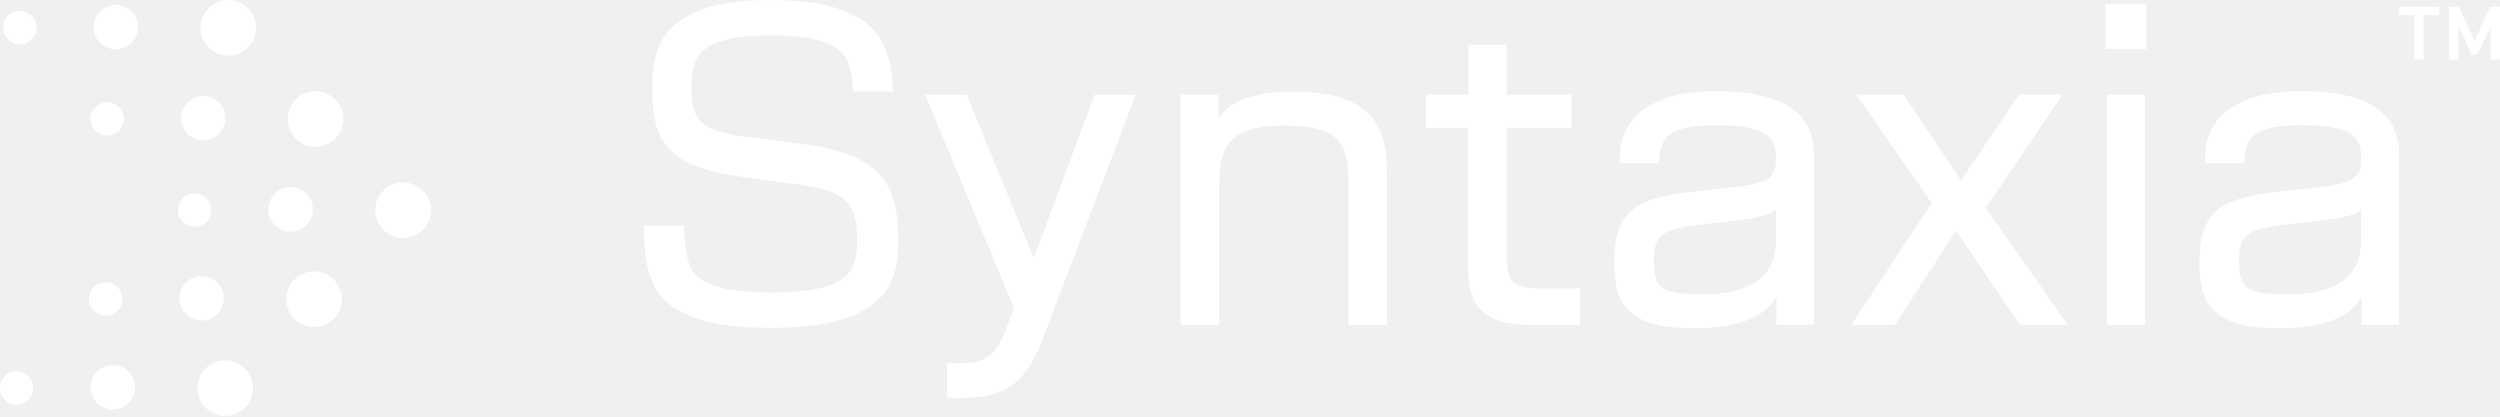
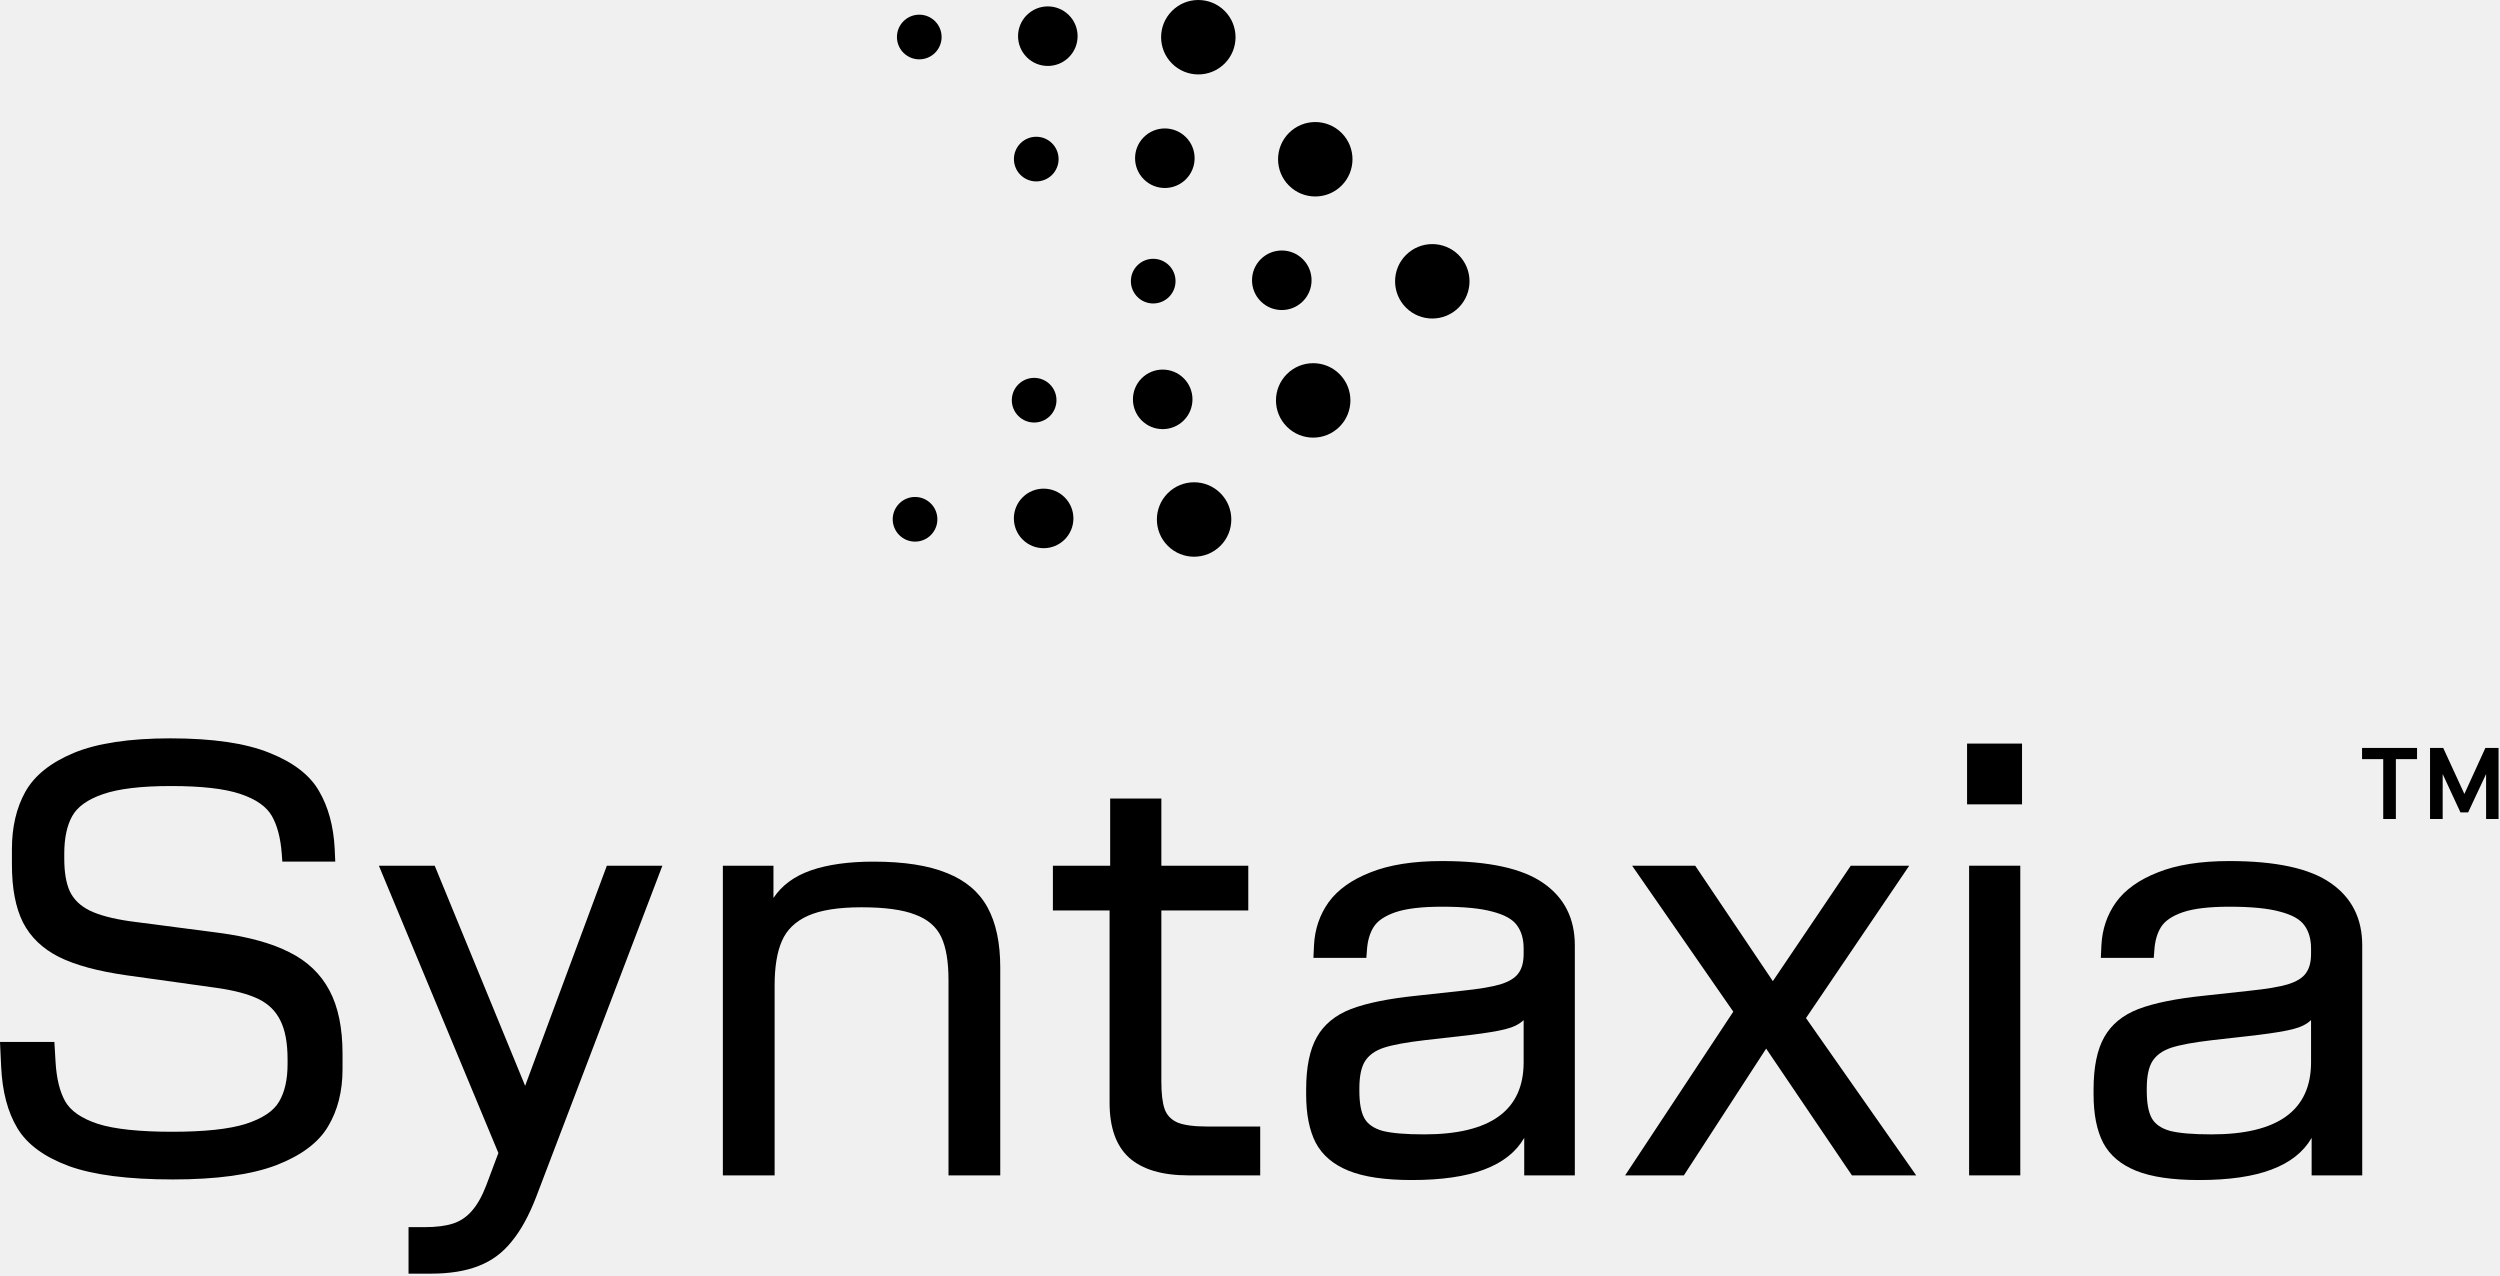
- <svg xmlns="http://www.w3.org/2000/svg" width="1799" height="300" viewBox="0 0 1799 300" fill="none">
-   <path d="M555.464 235.901C531.62 235.901 513.115 233.517 499.948 228.748C486.782 223.875 477.608 217.137 472.424 208.532C467.241 199.928 464.338 188.99 463.716 175.721L463.094 162.347H492.173L492.795 172.922C493.314 181.837 495.024 188.887 497.927 194.07C500.83 199.254 506.687 203.297 515.499 206.2C524.415 208.999 537.632 210.398 555.153 210.398C572.466 210.398 585.58 208.999 594.495 206.2C603.515 203.297 609.476 199.306 612.379 194.226C615.385 189.146 616.888 182.459 616.888 174.166V171.677C616.888 162.866 615.592 155.92 613.001 150.84C610.512 145.76 606.573 141.924 601.182 139.332C595.791 136.741 588.327 134.771 578.789 133.423L530.894 126.737C515.551 124.559 503.473 121.294 494.661 116.94C485.849 112.482 479.422 106.314 475.379 98.435C471.439 90.556 469.469 80.241 469.469 67.489V59.247C469.469 47.429 471.854 37.218 476.623 28.613C481.495 19.905 490.152 12.959 502.592 7.775C515.136 2.592 532.345 0 554.22 0C576.82 0 594.495 2.592 607.247 7.775C619.998 12.855 628.81 19.645 633.683 28.146C638.659 36.647 641.458 46.911 642.08 58.936L642.391 65.934H614.089L613.778 61.736C613.156 53.338 611.394 46.6 608.491 41.52C605.588 36.44 599.938 32.501 591.541 29.701C583.144 26.902 570.807 25.503 554.531 25.503C538.566 25.503 526.436 26.954 518.143 29.857C509.953 32.656 504.458 36.596 501.659 41.675C498.86 46.755 497.46 53.442 497.46 61.736V64.224C497.46 71.584 498.445 77.442 500.415 81.796C502.488 86.15 506.013 89.571 510.989 92.059C516.069 94.547 523.274 96.465 532.604 97.813L580.345 104.033C595.895 106.106 608.439 109.579 617.977 114.452C627.514 119.22 634.616 126.011 639.281 134.823C643.946 143.531 646.279 154.831 646.279 168.723V176.965C646.279 188.783 643.687 198.995 638.503 207.599C633.424 216.204 624.197 223.098 610.823 228.281C597.45 233.361 578.997 235.901 555.464 235.901Z" fill="white" />
-   <path d="M681.578 261.404H690.287C696.299 261.404 701.276 260.782 705.215 259.538C709.154 258.294 712.524 256.065 715.323 252.851C718.226 249.637 720.817 245.076 723.098 239.167L729.629 221.75L665.717 68.111H695.574L743.936 185.828L787.633 68.111H817.334L749.845 245.231C746.009 255.184 741.655 263.114 736.783 269.024C732.014 275.036 726.156 279.391 719.21 282.086C712.265 284.885 703.66 286.285 693.397 286.285H681.578V261.404Z" fill="white" />
-   <path d="M849.679 68.111H876.737V85.372C881.195 78.634 887.882 73.709 896.797 70.599C905.816 67.489 916.961 65.934 930.231 65.934C946.507 65.934 959.569 67.956 969.418 71.999C979.37 75.938 986.627 82.055 991.189 90.348C995.75 98.642 998.031 109.372 998.031 122.538V233.724H970.351V129.225C970.351 119.376 969.055 111.704 966.463 106.21C963.872 100.715 959.207 96.724 952.468 94.236C945.833 91.644 936.295 90.348 923.855 90.348C911.518 90.348 901.981 91.852 895.242 94.858C888.504 97.865 883.838 102.374 881.247 108.387C878.655 114.296 877.359 122.227 877.359 132.179V233.724H849.679V68.111Z" fill="white" />
-   <path d="M1098.8 233.724C1084.6 233.724 1073.97 230.562 1066.92 224.238C1059.97 217.914 1056.5 208.117 1056.5 194.848V92.059H1026.18V68.111H1056.81V32.19H1084.18V68.111H1130.68V92.059H1084.18V183.34C1084.18 189.872 1084.75 194.796 1085.89 198.113C1087.03 201.431 1089.31 203.867 1092.73 205.422C1096.26 206.873 1101.6 207.599 1108.75 207.599H1137.05V233.724H1098.8Z" fill="white" />
-   <path d="M1218.07 236.212C1203.76 236.212 1192.52 234.553 1184.33 231.236C1176.14 227.918 1170.28 222.942 1166.75 216.307C1163.33 209.673 1161.62 201.016 1161.62 190.338V187.85C1161.62 175.824 1163.54 166.442 1167.38 159.704C1171.21 152.965 1177.28 147.989 1185.57 144.775C1193.97 141.561 1205.73 139.177 1220.87 137.622L1245.13 134.978C1254.15 134.045 1260.94 132.905 1265.5 131.557C1270.16 130.106 1273.38 128.136 1275.14 125.648C1277.01 123.16 1277.94 119.687 1277.94 115.229V112.43C1277.94 107.35 1276.75 103.203 1274.36 99.99C1272.08 96.776 1267.73 94.34 1261.3 92.681C1254.98 90.919 1245.96 90.037 1234.24 90.037C1223.46 90.037 1215.17 91.022 1209.36 92.992C1203.66 94.962 1199.77 97.605 1197.7 100.923C1195.63 104.24 1194.43 108.387 1194.12 113.363L1193.81 117.406H1165.51L1165.82 110.72C1166.24 102.115 1168.83 94.443 1173.6 87.705C1178.47 80.966 1185.93 75.627 1195.99 71.688C1206.04 67.645 1218.8 65.623 1234.24 65.623C1259.23 65.623 1277.32 69.563 1288.51 77.442C1299.71 85.217 1305.31 96.309 1305.31 110.72V233.724H1278.25V213.664C1273.9 221.232 1266.74 226.882 1256.79 230.614C1246.94 234.346 1234.04 236.212 1218.07 236.212ZM1190.08 188.472C1190.08 195.003 1190.96 199.876 1192.72 203.09C1194.49 206.303 1197.75 208.584 1202.52 209.932C1207.39 211.176 1214.8 211.798 1224.76 211.798C1260.21 211.798 1277.94 198.943 1277.94 173.233V150.684C1275.66 152.861 1272.45 154.468 1268.3 155.505C1264.26 156.542 1258.04 157.578 1249.64 158.615L1225.07 161.414C1215.22 162.555 1207.91 163.902 1203.14 165.457C1198.48 167.012 1195.11 169.449 1193.03 172.766C1191.06 175.98 1190.08 180.8 1190.08 187.228V188.472Z" fill="white" />
-   <path d="M1390.06 146.175L1335.94 68.111H1369.69L1411.21 129.847L1452.88 68.111H1484.14L1428.94 149.596L1487.87 233.724H1453.51L1407.63 165.924L1363.62 233.724H1332.21L1390.06 146.175Z" fill="white" />
-   <path d="M1516.17 68.111H1543.54V233.724H1516.17V68.111ZM1515.09 2.799H1544.48V35.3H1515.09V2.799Z" fill="white" />
-   <path d="M1639.18 236.212C1624.87 236.212 1613.62 234.553 1605.43 231.236C1597.24 227.918 1591.39 222.942 1587.86 216.307C1584.44 209.673 1582.73 201.016 1582.73 190.338V187.85C1582.73 175.824 1584.65 166.442 1588.48 159.704C1592.32 152.965 1598.38 147.989 1606.68 144.775C1615.07 141.561 1626.84 139.177 1641.98 137.622L1666.24 134.978C1675.26 134.045 1682.05 132.905 1686.61 131.557C1691.27 130.106 1694.49 128.136 1696.25 125.648C1698.11 123.16 1699.05 119.687 1699.05 115.229V112.43C1699.05 107.35 1697.86 103.203 1695.47 99.99C1693.19 96.776 1688.84 94.34 1682.41 92.681C1676.08 90.919 1667.07 90.037 1655.35 90.037C1644.57 90.037 1636.28 91.022 1630.47 92.992C1624.77 94.962 1620.88 97.605 1618.81 100.923C1616.73 104.24 1615.54 108.387 1615.23 113.363L1614.92 117.406H1586.62L1586.93 110.72C1587.34 102.115 1589.93 94.443 1594.7 87.705C1599.58 80.966 1607.04 75.627 1617.1 71.688C1627.15 67.645 1639.9 65.623 1655.35 65.623C1680.33 65.623 1698.43 69.563 1709.62 77.442C1720.82 85.217 1726.42 96.309 1726.42 110.72V233.724H1699.36V213.664C1695 221.232 1687.85 226.882 1677.9 230.614C1668.05 234.346 1655.14 236.212 1639.18 236.212ZM1611.19 188.472C1611.19 195.003 1612.07 199.876 1613.83 203.09C1615.59 206.303 1618.86 208.584 1623.63 209.932C1628.5 211.176 1635.91 211.798 1645.86 211.798C1681.32 211.798 1699.05 198.943 1699.05 173.233V150.684C1696.77 152.861 1693.55 154.468 1689.41 155.505C1685.36 156.542 1679.14 157.578 1670.75 158.615L1646.18 161.414C1636.33 162.555 1629.02 163.902 1624.25 165.457C1619.58 167.012 1616.22 169.449 1614.14 172.766C1612.17 175.98 1611.19 180.8 1611.19 187.228V188.472Z" fill="white" />
-   <path d="M1737.31 42.886V10.871H1725.98V4.886H1755.39V10.871H1744.07V42.886H1737.31ZM1762.34 42.886V4.886H1769.38L1780.71 29.491L1791.94 4.886H1798.98V42.886H1792.32V18.851L1782.71 39.371H1778.61L1769.1 18.851V42.886H1762.34Z" fill="white" />
-   <path d="M20.492 270.688C15.804 266 8.204 266 3.516 270.688C-1.172 275.376 -1.172 282.976 3.516 287.664C8.204 292.352 15.804 292.352 20.492 287.664C25.179 282.976 25.179 275.376 20.492 270.688Z" fill="white" />
-   <path d="M92.439 267.39C86.189 261.14 76.055 261.14 69.805 267.39C63.554 273.641 63.554 283.774 69.805 290.025C76.055 296.275 86.189 296.275 92.439 290.025C98.689 283.774 98.689 273.641 92.439 267.39Z" fill="white" />
-   <path d="M22.761 11.446C18.073 6.759 10.473 6.759 5.785 11.446C1.098 16.134 1.098 23.735 5.785 28.422C10.473 33.11 18.073 33.11 22.761 28.422C27.449 23.735 27.449 16.134 22.761 11.446Z" fill="white" />
-   <path d="M84.508 206.67C79.821 201.982 72.22 201.982 67.532 206.67C62.845 211.357 62.845 218.958 67.532 223.645C72.22 228.333 79.821 228.333 84.508 223.645C89.196 218.958 89.196 211.357 84.508 206.67Z" fill="white" />
-   <path d="M85.643 77.067C80.955 72.38 73.355 72.38 68.667 77.067C63.98 81.755 63.98 89.356 68.667 94.043C73.355 98.731 80.955 98.731 85.643 94.043C90.331 89.356 90.331 81.755 85.643 77.067Z" fill="white" />
-   <path d="M94.69 8.166C88.44 1.916 78.306 1.916 72.055 8.166C65.805 14.417 65.805 24.55 72.055 30.801C78.306 37.051 88.44 37.051 94.69 30.801C100.94 24.55 100.94 14.417 94.69 8.166Z" fill="white" />
-   <path d="M176.147 265.14C168.334 257.327 155.667 257.327 147.854 265.14C140.041 272.953 140.041 285.62 147.854 293.433C155.667 301.246 168.334 301.246 176.147 293.433C183.96 285.62 183.96 272.953 176.147 265.14Z" fill="white" />
-   <path d="M156.44 203.39C150.19 197.14 140.056 197.14 133.806 203.39C127.556 209.641 127.556 219.775 133.806 226.025C140.056 232.275 150.19 232.275 156.44 226.025C162.691 219.775 162.691 209.641 156.44 203.39Z" fill="white" />
-   <path d="M148.506 142.671C143.818 137.983 136.218 137.983 131.53 142.671C126.843 147.359 126.843 154.959 131.53 159.647C136.218 164.334 143.819 164.334 148.506 159.647C153.194 154.959 153.194 147.359 148.506 142.671Z" fill="white" />
-   <path d="M157.591 73.77C151.34 67.52 141.207 67.52 134.956 73.77C128.706 80.02 128.706 90.154 134.956 96.404C141.207 102.655 151.34 102.655 157.591 96.404C163.841 90.154 163.841 80.02 157.591 73.77Z" fill="white" />
-   <path d="M178.416 5.899C170.603 -1.914 157.936 -1.914 150.123 5.899C142.31 13.712 142.31 26.38 150.123 34.192C157.936 42.005 170.603 42.005 178.416 34.192C186.229 26.38 186.229 13.712 178.416 5.899Z" fill="white" />
-   <path d="M240.163 201.123C232.35 193.311 219.683 193.311 211.87 201.123C204.057 208.936 204.057 221.604 211.87 229.416C219.683 237.229 232.35 237.229 240.163 229.416C247.976 221.604 247.976 208.936 240.163 201.123Z" fill="white" />
-   <path d="M220.454 139.374C214.203 133.124 204.07 133.124 197.819 139.374C191.569 145.624 191.569 155.758 197.819 162.009C204.07 168.259 214.203 168.259 220.454 162.009C226.704 155.758 226.704 145.624 220.454 139.374Z" fill="white" />
-   <path d="M241.282 71.501C233.469 63.688 220.802 63.688 212.989 71.501C205.176 79.314 205.176 91.982 212.989 99.794C220.802 107.607 233.469 107.607 241.282 99.794C249.095 91.982 249.095 79.314 241.282 71.501Z" fill="white" />
-   <path d="M304.183 137.105C296.37 129.292 283.703 129.292 275.89 137.105C268.077 144.918 268.077 157.585 275.89 165.398C283.703 173.211 296.37 173.211 304.183 165.398C311.996 157.585 311.996 144.918 304.183 137.105Z" fill="white" />
+ <svg xmlns="http://www.w3.org/2000/svg" width="1337" height="682" viewBox="0 0 1337 682" fill="none">
+   <path d="M497.814 269.275C493.15 264.611 485.589 264.611 480.925 269.275C476.261 273.939 476.261 281.5 480.925 286.164C485.589 290.828 493.15 290.828 497.814 286.164C502.478 281.5 502.478 273.939 497.814 269.275Z" fill="black" />
+   <path d="M569.397 265.994C563.178 259.775 553.096 259.775 546.877 265.994C540.659 272.212 540.659 282.295 546.877 288.513C553.096 294.732 563.178 294.732 569.397 288.513C575.615 282.295 575.615 272.212 569.397 265.994Z" fill="black" />
+   <path d="M500.072 11.349C495.408 6.685 487.847 6.685 483.183 11.349C478.519 16.013 478.519 23.575 483.183 28.238C487.847 32.903 495.408 32.903 500.072 28.238C504.736 23.575 504.736 16.013 500.072 11.349Z" fill="black" />
+   <path d="M561.506 205.581C556.842 200.917 549.28 200.917 544.616 205.581C539.952 210.245 539.952 217.807 544.616 222.471C549.28 227.135 556.842 227.135 561.506 222.471C566.17 217.807 566.17 210.245 561.506 205.581Z" fill="black" />
+   <path d="M562.635 76.637C557.971 71.973 550.409 71.973 545.745 76.637C541.081 81.301 541.081 88.863 545.745 93.526C550.409 98.19 557.971 98.19 562.635 93.526C567.299 88.862 567.299 81.301 562.635 76.637Z" fill="black" />
+   <path d="M571.636 8.085C565.417 1.867 555.335 1.867 549.116 8.085C542.898 14.304 542.898 24.386 549.116 30.605C555.335 36.824 565.417 36.824 571.636 30.605C577.855 24.386 577.855 14.304 571.636 8.085Z" fill="black" />
+   <path d="M652.679 263.754C644.906 255.981 632.303 255.981 624.53 263.754C616.757 271.528 616.757 284.131 624.53 291.904C632.303 299.677 644.906 299.677 652.679 291.904C660.453 284.131 660.453 271.528 652.679 263.754Z" fill="black" />
+   <path d="M633.073 202.319C626.854 196.1 616.772 196.1 610.553 202.319C604.335 208.537 604.335 218.62 610.553 224.838C616.772 231.057 626.854 231.057 633.073 224.838C639.292 218.62 639.292 208.537 633.073 202.319Z" fill="black" />
+   <path d="M625.179 141.907C620.515 137.243 612.953 137.243 608.29 141.907C603.626 146.571 603.626 154.133 608.29 158.797C612.954 163.461 620.515 163.461 625.179 158.797C629.843 154.133 629.843 146.571 625.179 141.907Z" fill="black" />
+   <path d="M634.217 73.356C627.999 67.137 617.916 67.137 611.698 73.356C605.479 79.575 605.479 89.657 611.698 95.876C617.916 102.094 627.999 102.094 634.217 95.876C640.436 89.657 640.436 79.575 634.217 73.356Z" fill="black" />
+   <path d="M654.937 5.83C647.164 -1.943 634.561 -1.943 626.788 5.83C619.015 13.603 619.015 26.206 626.788 33.979C634.561 41.753 647.164 41.753 654.937 33.979C662.71 26.206 662.71 13.603 654.937 5.83Z" fill="black" />
+   <path d="M716.371 200.063C708.598 192.29 695.995 192.29 688.222 200.063C680.448 207.836 680.448 220.439 688.222 228.212C695.995 235.986 708.598 235.986 716.371 228.212C724.144 220.439 724.144 207.836 716.371 200.063Z" fill="black" />
+   <path d="M696.762 138.627C690.543 132.409 680.461 132.409 674.242 138.627C668.023 144.846 668.023 154.928 674.242 161.147C680.461 167.365 690.543 167.365 696.762 161.147C702.98 154.928 702.98 144.846 696.762 138.627Z" fill="black" />
+   <path d="M717.484 71.099C709.711 63.326 697.108 63.326 689.335 71.099C681.561 78.872 681.561 91.475 689.335 99.248C697.108 107.022 709.711 107.022 717.484 99.248C725.257 91.475 725.257 78.872 717.484 71.099Z" fill="black" />
+   <path d="M780.066 136.37C772.292 128.596 759.689 128.596 751.916 136.37C744.143 144.143 744.143 156.746 751.916 164.519C759.689 172.292 772.292 172.292 780.066 164.519C787.839 156.746 787.839 144.143 780.066 136.37Z" fill="black" />
+   <path d="M92.37 630.769C68.526 630.769 50.021 628.385 36.855 623.616C23.689 618.744 14.514 612.005 9.33 603.401C4.147 594.796 1.244 583.859 0.622 570.589L0 557.216H29.079L29.701 567.79C30.22 576.706 31.93 583.755 34.833 588.939C37.736 594.122 43.593 598.165 52.405 601.068C61.321 603.867 74.539 605.267 92.059 605.267C109.372 605.267 122.486 603.867 131.402 601.068C140.421 598.165 146.382 594.174 149.285 589.094C152.291 584.014 153.794 577.328 153.794 569.034V566.546C153.794 557.734 152.499 550.788 149.907 545.708C147.419 540.628 143.479 536.793 138.088 534.201C132.698 531.609 125.233 529.639 115.696 528.292L67.8 521.605C52.457 519.428 40.38 516.162 31.567 511.808C22.756 507.35 16.328 501.182 12.285 493.303C8.345 485.424 6.376 475.109 6.376 462.358V454.116C6.376 442.297 8.76 432.086 13.529 423.481C18.401 414.773 27.058 407.827 39.498 402.644C52.042 397.46 69.252 394.868 91.126 394.868C113.726 394.868 131.402 397.46 144.153 402.644C156.905 407.723 165.716 414.514 170.589 423.015C175.565 431.516 178.364 441.779 178.986 453.805L179.297 460.802H150.995L150.684 456.604C150.062 448.207 148.3 441.468 145.397 436.388C142.494 431.308 136.844 427.369 128.447 424.57C120.05 421.771 107.713 420.371 91.437 420.371C75.472 420.371 63.342 421.823 55.049 424.725C46.859 427.524 41.364 431.464 38.565 436.544C35.766 441.624 34.367 448.31 34.367 456.604V459.092C34.367 466.452 35.352 472.31 37.321 476.664C39.395 481.018 42.919 484.439 47.895 486.927C52.975 489.415 60.18 491.333 69.511 492.681L117.251 498.901C132.801 500.975 145.345 504.448 154.883 509.32C164.421 514.089 171.522 520.879 176.187 529.691C180.852 538.399 183.185 549.699 183.185 563.591V571.833C183.185 583.651 180.593 593.863 175.41 602.467C170.33 611.072 161.103 617.966 147.73 623.15C134.356 628.229 115.903 630.769 92.37 630.769Z" fill="black" />
+   <path d="M218.485 656.272H227.193C233.206 656.272 238.182 655.65 242.121 654.406C246.061 653.162 249.43 650.933 252.229 647.719C255.132 644.506 257.724 639.944 260.004 634.035L266.536 616.618L202.623 462.98H232.48L280.842 580.697L324.539 462.98H354.24L286.751 640.1C282.915 650.052 278.561 657.983 273.689 663.892C268.92 669.905 263.063 674.259 256.117 676.954C249.171 679.753 240.566 681.153 230.303 681.153H218.485V656.272Z" fill="black" />
+   <path d="M386.585 462.98H413.643V480.241C418.101 473.502 424.788 468.578 433.703 465.468C442.723 462.358 453.867 460.802 467.137 460.802C483.413 460.802 496.476 462.824 506.324 466.867C516.277 470.807 523.533 476.923 528.095 485.217C532.656 493.51 534.937 504.24 534.937 517.406V628.592H507.257V524.093C507.257 514.244 505.961 506.573 503.37 501.078C500.778 495.584 496.113 491.592 489.374 489.104C482.739 486.513 473.202 485.217 460.761 485.217C448.425 485.217 438.887 486.72 432.148 489.726C425.41 492.733 420.745 497.242 418.153 503.255C415.561 509.165 414.265 517.095 414.265 527.048V628.592H386.585V462.98Z" fill="black" />
+   <path d="M635.704 628.592C621.502 628.592 610.875 625.43 603.826 619.107C596.88 612.783 593.407 602.986 593.407 589.716V486.927H563.084V462.98H593.718V427.058H621.087V462.98H667.583V486.927H621.087V578.209C621.087 584.74 621.657 589.664 622.797 592.982C623.938 596.299 626.219 598.735 629.64 600.29C633.164 601.742 638.503 602.467 645.657 602.467H673.959V628.592H635.704Z" fill="black" />
+   <path d="M754.977 631.08C740.67 631.08 729.422 629.422 721.232 626.104C713.042 622.787 707.185 617.811 703.66 611.176C700.239 604.541 698.528 595.884 698.528 585.206V582.718C698.528 570.693 700.446 561.311 704.282 554.572C708.118 547.833 714.183 542.857 722.476 539.643C730.873 536.43 742.64 534.045 757.776 532.49L782.035 529.847C791.054 528.914 797.844 527.773 802.406 526.426C807.071 524.974 810.285 523.004 812.047 520.516C813.913 518.028 814.846 514.555 814.846 510.098V507.298C814.846 502.219 813.654 498.072 811.27 494.858C808.989 491.644 804.635 489.208 798.207 487.549C791.883 485.787 782.864 484.906 771.149 484.906C760.368 484.906 752.074 485.891 746.268 487.86C740.567 489.83 736.679 492.474 734.606 495.791C732.532 499.109 731.34 503.255 731.029 508.231L730.718 512.275H702.416L702.727 505.588C703.142 496.983 705.733 489.312 710.502 482.573C715.375 475.835 722.839 470.496 732.895 466.556C742.951 462.513 755.702 460.491 771.149 460.491C796.134 460.491 814.224 464.431 825.42 472.31C836.617 480.085 842.215 491.178 842.215 505.588V628.592H815.157V608.532C810.803 616.1 803.65 621.75 793.697 625.482C783.849 629.214 770.942 631.08 754.977 631.08ZM726.986 583.34C726.986 589.872 727.867 594.744 729.629 597.958C731.392 601.172 734.657 603.452 739.426 604.8C744.299 606.044 751.711 606.666 761.663 606.666C797.119 606.666 814.846 593.811 814.846 568.101V545.553C812.565 547.73 809.352 549.337 805.205 550.373C801.162 551.41 794.942 552.447 786.544 553.483L761.974 556.283C752.126 557.423 744.817 558.771 740.048 560.326C735.383 561.881 732.014 564.317 729.94 567.634C727.971 570.848 726.986 575.669 726.986 582.096V583.34Z" fill="black" />
+   <path d="M926.965 541.043L872.85 462.98H906.594L948.114 524.715L989.789 462.98H1021.05L965.841 544.464L1024.78 628.592H990.411L944.537 560.792L900.529 628.592H869.117L926.965 541.043Z" fill="black" />
+   <path d="M1053.08 462.98H1080.45V628.592H1053.08V462.98ZM1051.99 397.667H1081.38V430.168H1051.99V397.667Z" fill="black" />
+   <path d="M1176.08 631.08C1161.78 631.08 1150.53 629.422 1142.34 626.104C1134.15 622.787 1128.29 617.811 1124.77 611.176C1121.35 604.541 1119.64 595.884 1119.64 585.206V582.718C1119.64 570.693 1121.55 561.311 1125.39 554.572C1129.23 547.833 1135.29 542.857 1143.58 539.643C1151.98 536.43 1163.75 534.045 1178.88 532.49L1203.14 529.847C1212.16 528.914 1218.95 527.773 1223.51 526.426C1228.18 524.974 1231.39 523.004 1233.15 520.516C1235.02 518.028 1235.95 514.555 1235.95 510.098V507.298C1235.95 502.219 1234.76 498.072 1232.38 494.858C1230.1 491.644 1225.74 489.208 1219.31 487.549C1212.99 485.787 1203.97 484.906 1192.26 484.906C1181.48 484.906 1173.18 485.891 1167.38 487.86C1161.67 489.83 1157.79 492.474 1155.71 495.791C1153.64 499.109 1152.45 503.255 1152.14 508.231L1151.83 512.275H1123.52L1123.83 505.588C1124.25 496.983 1126.84 489.312 1131.61 482.573C1136.48 475.835 1143.95 470.496 1154 466.556C1164.06 462.513 1176.81 460.491 1192.26 460.491C1217.24 460.491 1235.33 464.431 1246.53 472.31C1257.72 480.085 1263.32 491.178 1263.32 505.588V628.592H1236.26V608.532C1231.91 616.1 1224.76 621.75 1214.8 625.482C1204.96 629.214 1192.05 631.08 1176.08 631.08ZM1148.09 583.34C1148.09 589.872 1148.97 594.744 1150.74 597.958C1152.5 601.172 1155.76 603.452 1160.53 604.8C1165.41 606.044 1172.82 606.666 1182.77 606.666C1218.23 606.666 1235.95 593.811 1235.95 568.101V545.553C1233.67 547.73 1230.46 549.337 1226.31 550.373C1222.27 551.41 1216.05 552.447 1207.65 553.483L1183.08 556.283C1173.23 557.423 1165.92 558.771 1161.16 560.326C1156.49 561.881 1153.12 564.317 1151.05 567.634C1149.08 570.848 1148.09 575.669 1148.09 582.096V583.34Z" fill="black" />
+   <path d="M1274.55 438V405.985H1263.23V400H1292.64V405.985H1281.31V438H1274.55ZM1299.58 438V400H1306.63L1317.95 424.605L1329.18 400H1336.23V438H1329.56V413.965L1319.95 434.485H1315.86L1306.34 413.965V438H1299.58Z" fill="black" />
</svg>
